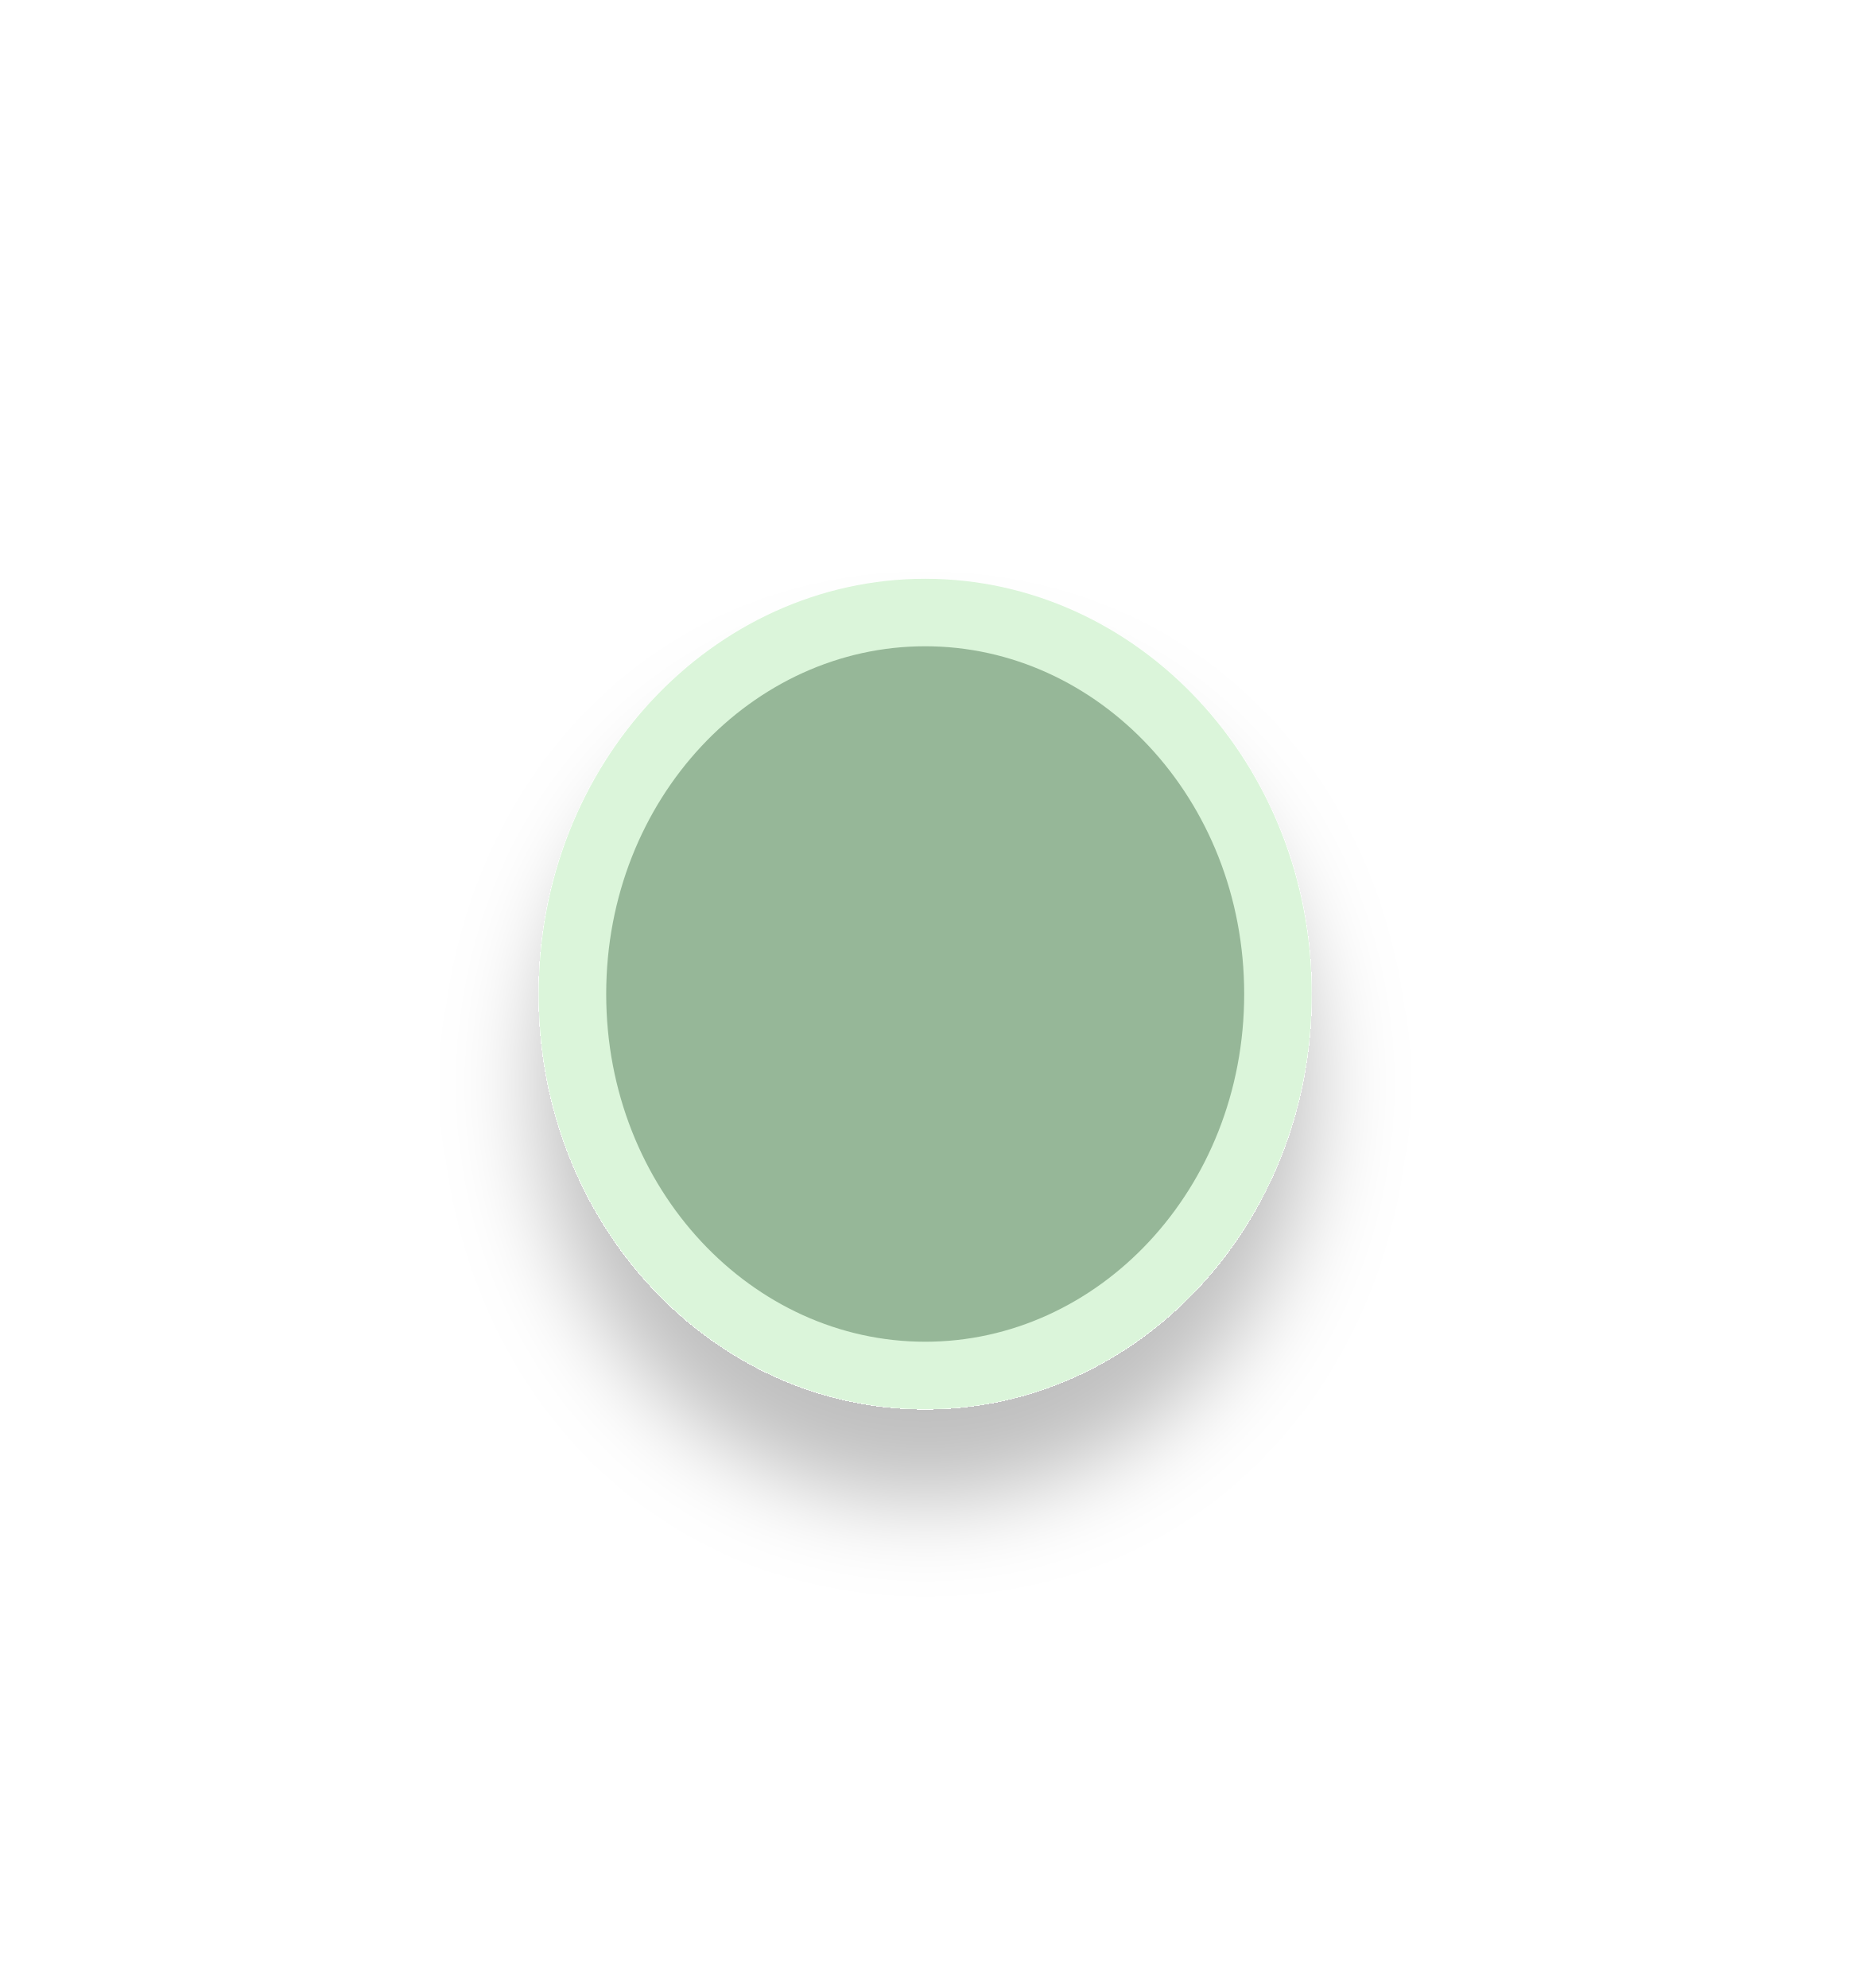
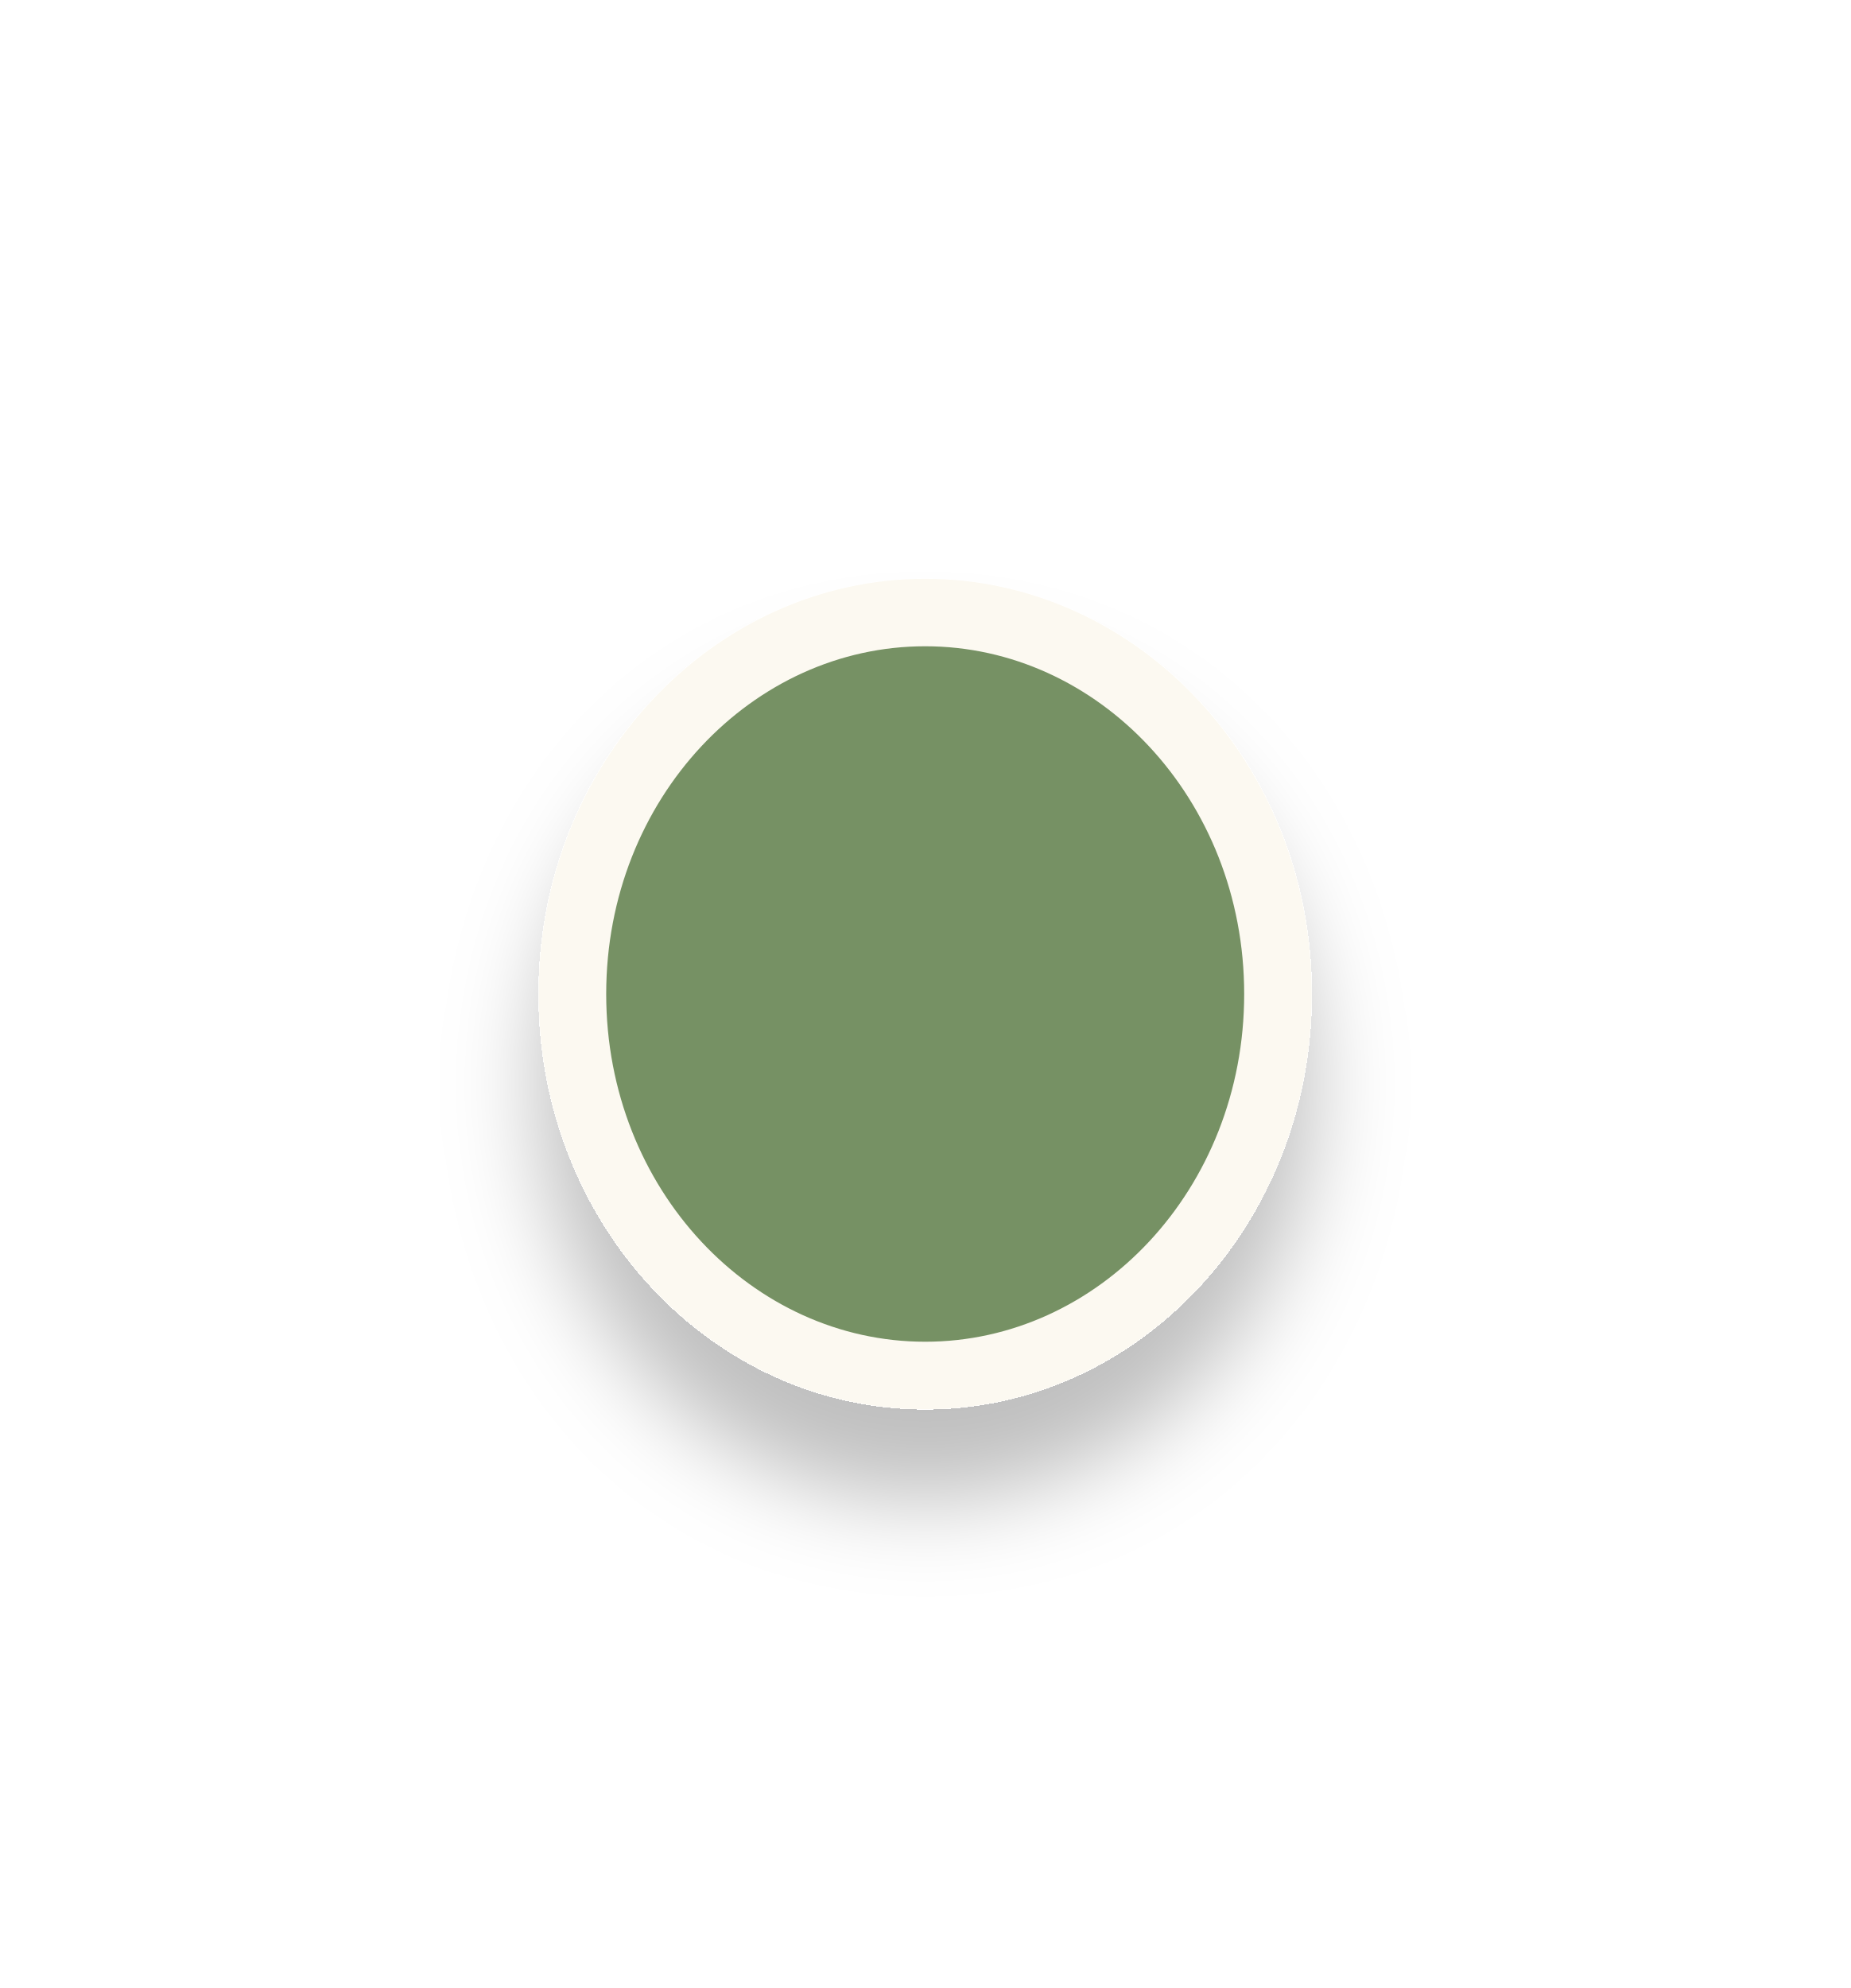
<svg xmlns="http://www.w3.org/2000/svg" preserveAspectRatio="none" overflow="visible" style="display: block;" width="74.029" height="79.524" viewBox="0 0 74.029 79.524" fill="none">
  <g id="START POINT" filter="url(#filter0_d_0_32)">
-     <path id="Ellipse 4" d="M37.014 24.502C44.719 24.502 51.126 31.242 51.126 39.762C51.126 48.282 44.719 55.022 37.014 55.022C29.31 55.022 22.902 48.282 22.902 39.762C22.902 31.242 29.31 24.502 37.014 24.502Z" fill="#96B798" stroke="#DBF5DA" stroke-width="2.7" />
+     <path id="Ellipse 4" d="M37.014 24.502C44.719 24.502 51.126 31.242 51.126 39.762C51.126 48.282 44.719 55.022 37.014 55.022C29.31 55.022 22.902 48.282 22.902 39.762C22.902 31.242 29.31 24.502 37.014 24.502Z" fill="#769164" stroke="#FCF9F1" stroke-width="2.7" />
  </g>
  <defs>
    <filter id="filter0_d_0_32" x="-3.6" y="0" width="81.229" height="86.724" filterUnits="userSpaceOnUse" color-interpolation-filters="sRGB">
      <feFlood flood-opacity="0" result="BackgroundImageFix" />
      <feColorMatrix in="SourceAlpha" type="matrix" values="0 0 0 0 0 0 0 0 0 0 0 0 0 0 0 0 0 0 127 0" result="hardAlpha" />
      <feOffset dy="3.6" />
      <feGaussianBlur stdDeviation="1.8" />
      <feComposite in2="hardAlpha" operator="out" />
      <feColorMatrix type="matrix" values="0 0 0 0 0 0 0 0 0 0 0 0 0 0 0 0 0 0 0.25 0" />
      <feBlend mode="normal" in2="BackgroundImageFix" result="effect1_dropShadow_0_32" />
      <feBlend mode="normal" in="SourceGraphic" in2="effect1_dropShadow_0_32" result="shape" />
    </filter>
  </defs>
</svg>
